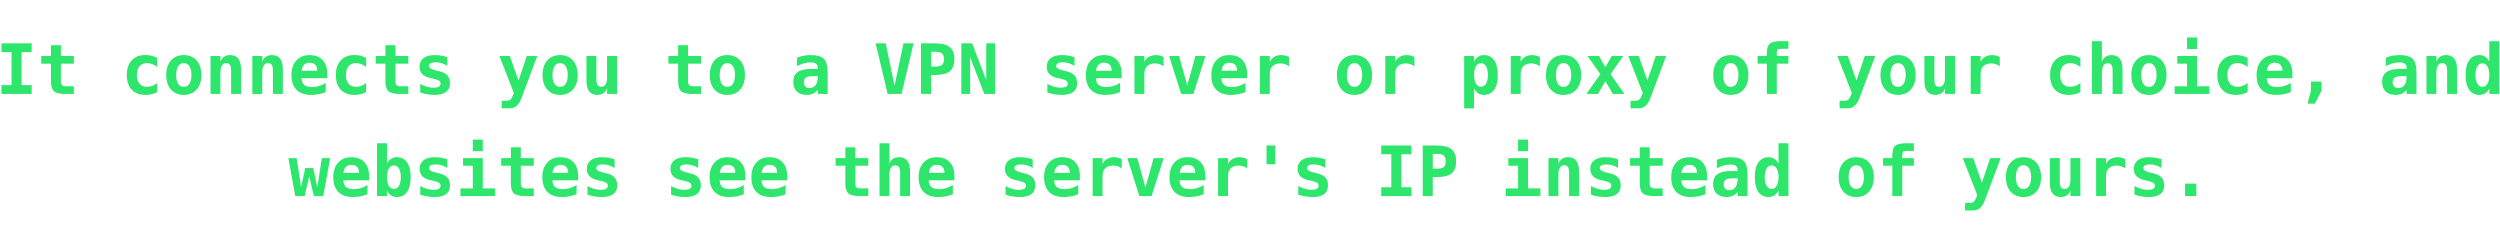
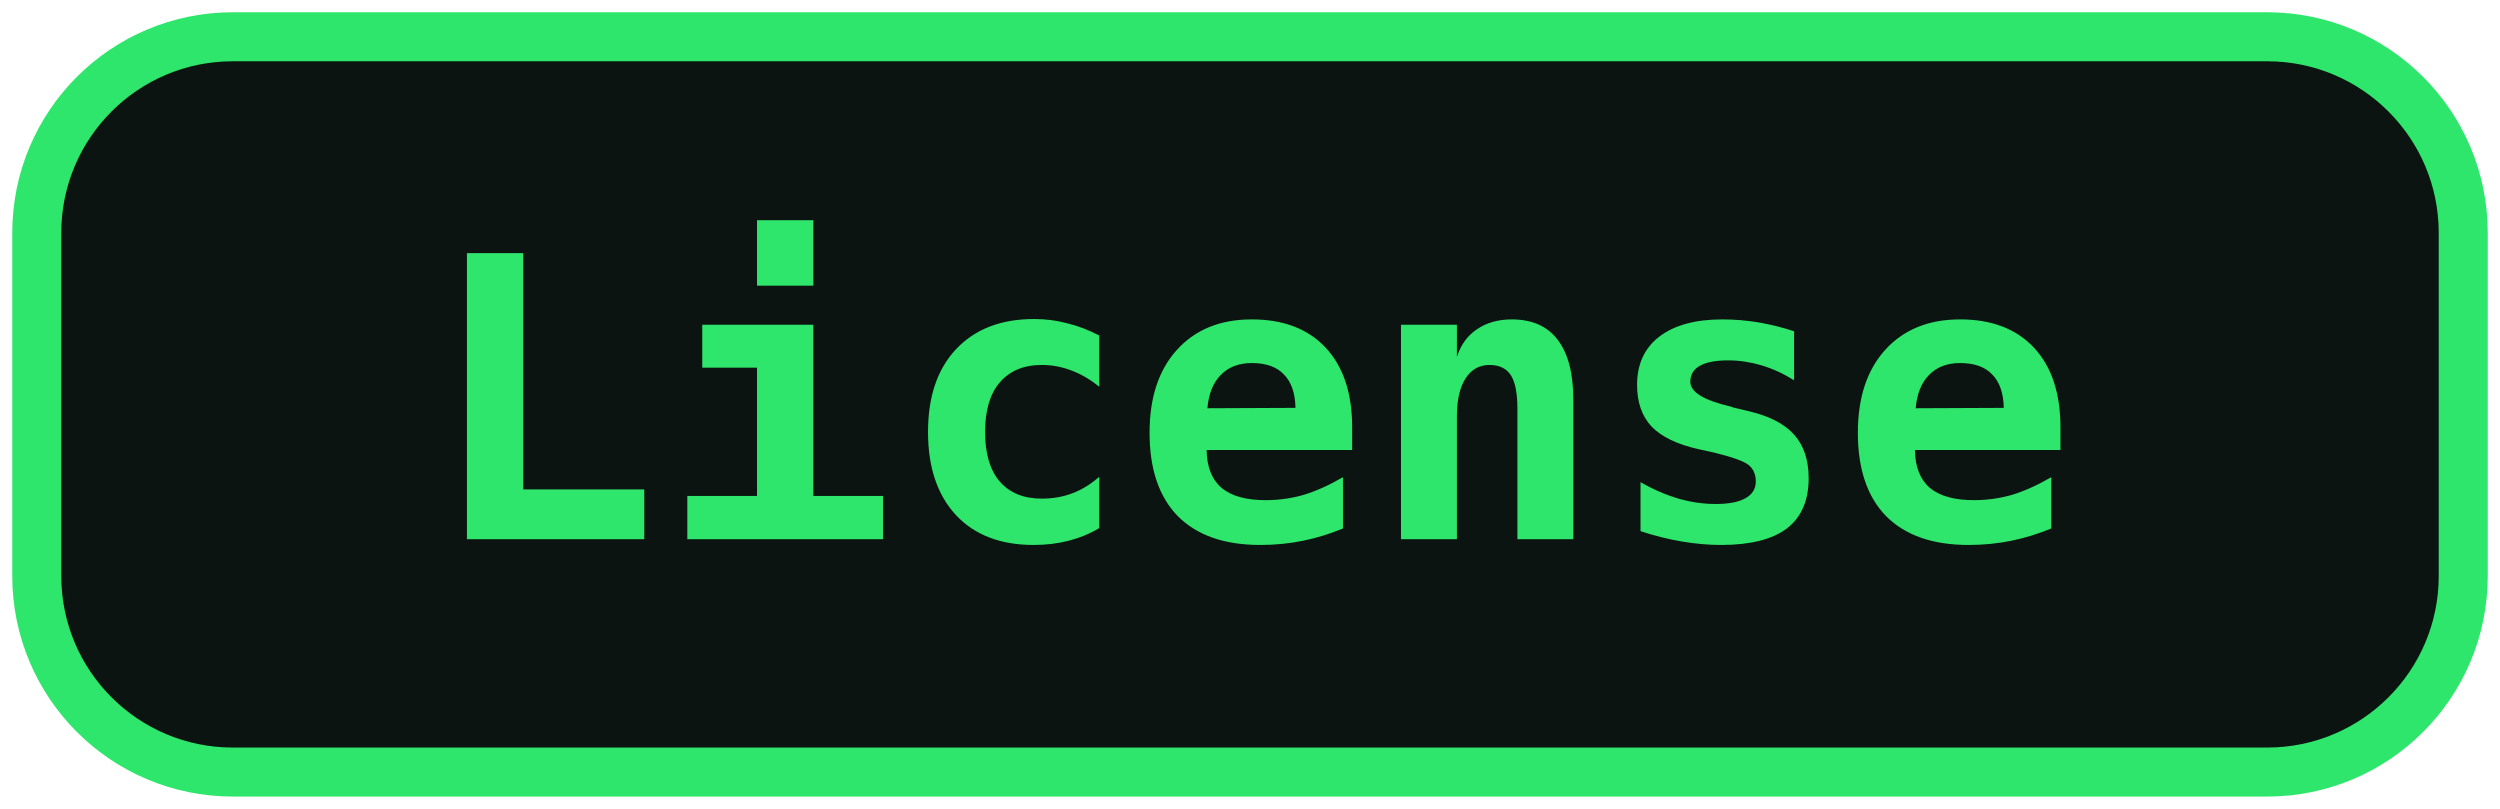
- <svg xmlns="http://www.w3.org/2000/svg" width="612" height="60" viewBox="0 0 612 60">
-   <g font-family="Consolas,'DejaVu Sans Mono',monospace" font-weight="700" font-size="17" fill="#2ee66b" style="white-space:pre">
-     <text x="306" y="23" text-anchor="middle">It connects you to a VPN server or proxy of your choice, and</text>
-     <text x="306" y="48" text-anchor="middle">websites see the server's IP instead of yours.</text>
-   </g>
+ <svg xmlns="http://www.w3.org/2000/svg" width="102" height="33" viewBox="0 0 102 33">
+   <rect x="1.5" y="1.5" width="99" height="30" rx="8" fill="#0b1410" stroke="#2ee66b" stroke-width="2" />
+   <text x="51" y="22" text-anchor="middle" font-family="Consolas,'DejaVu Sans Mono',monospace" font-weight="700" font-size="16" fill="#2ee66b" style="white-space:pre">License</text>
</svg>
